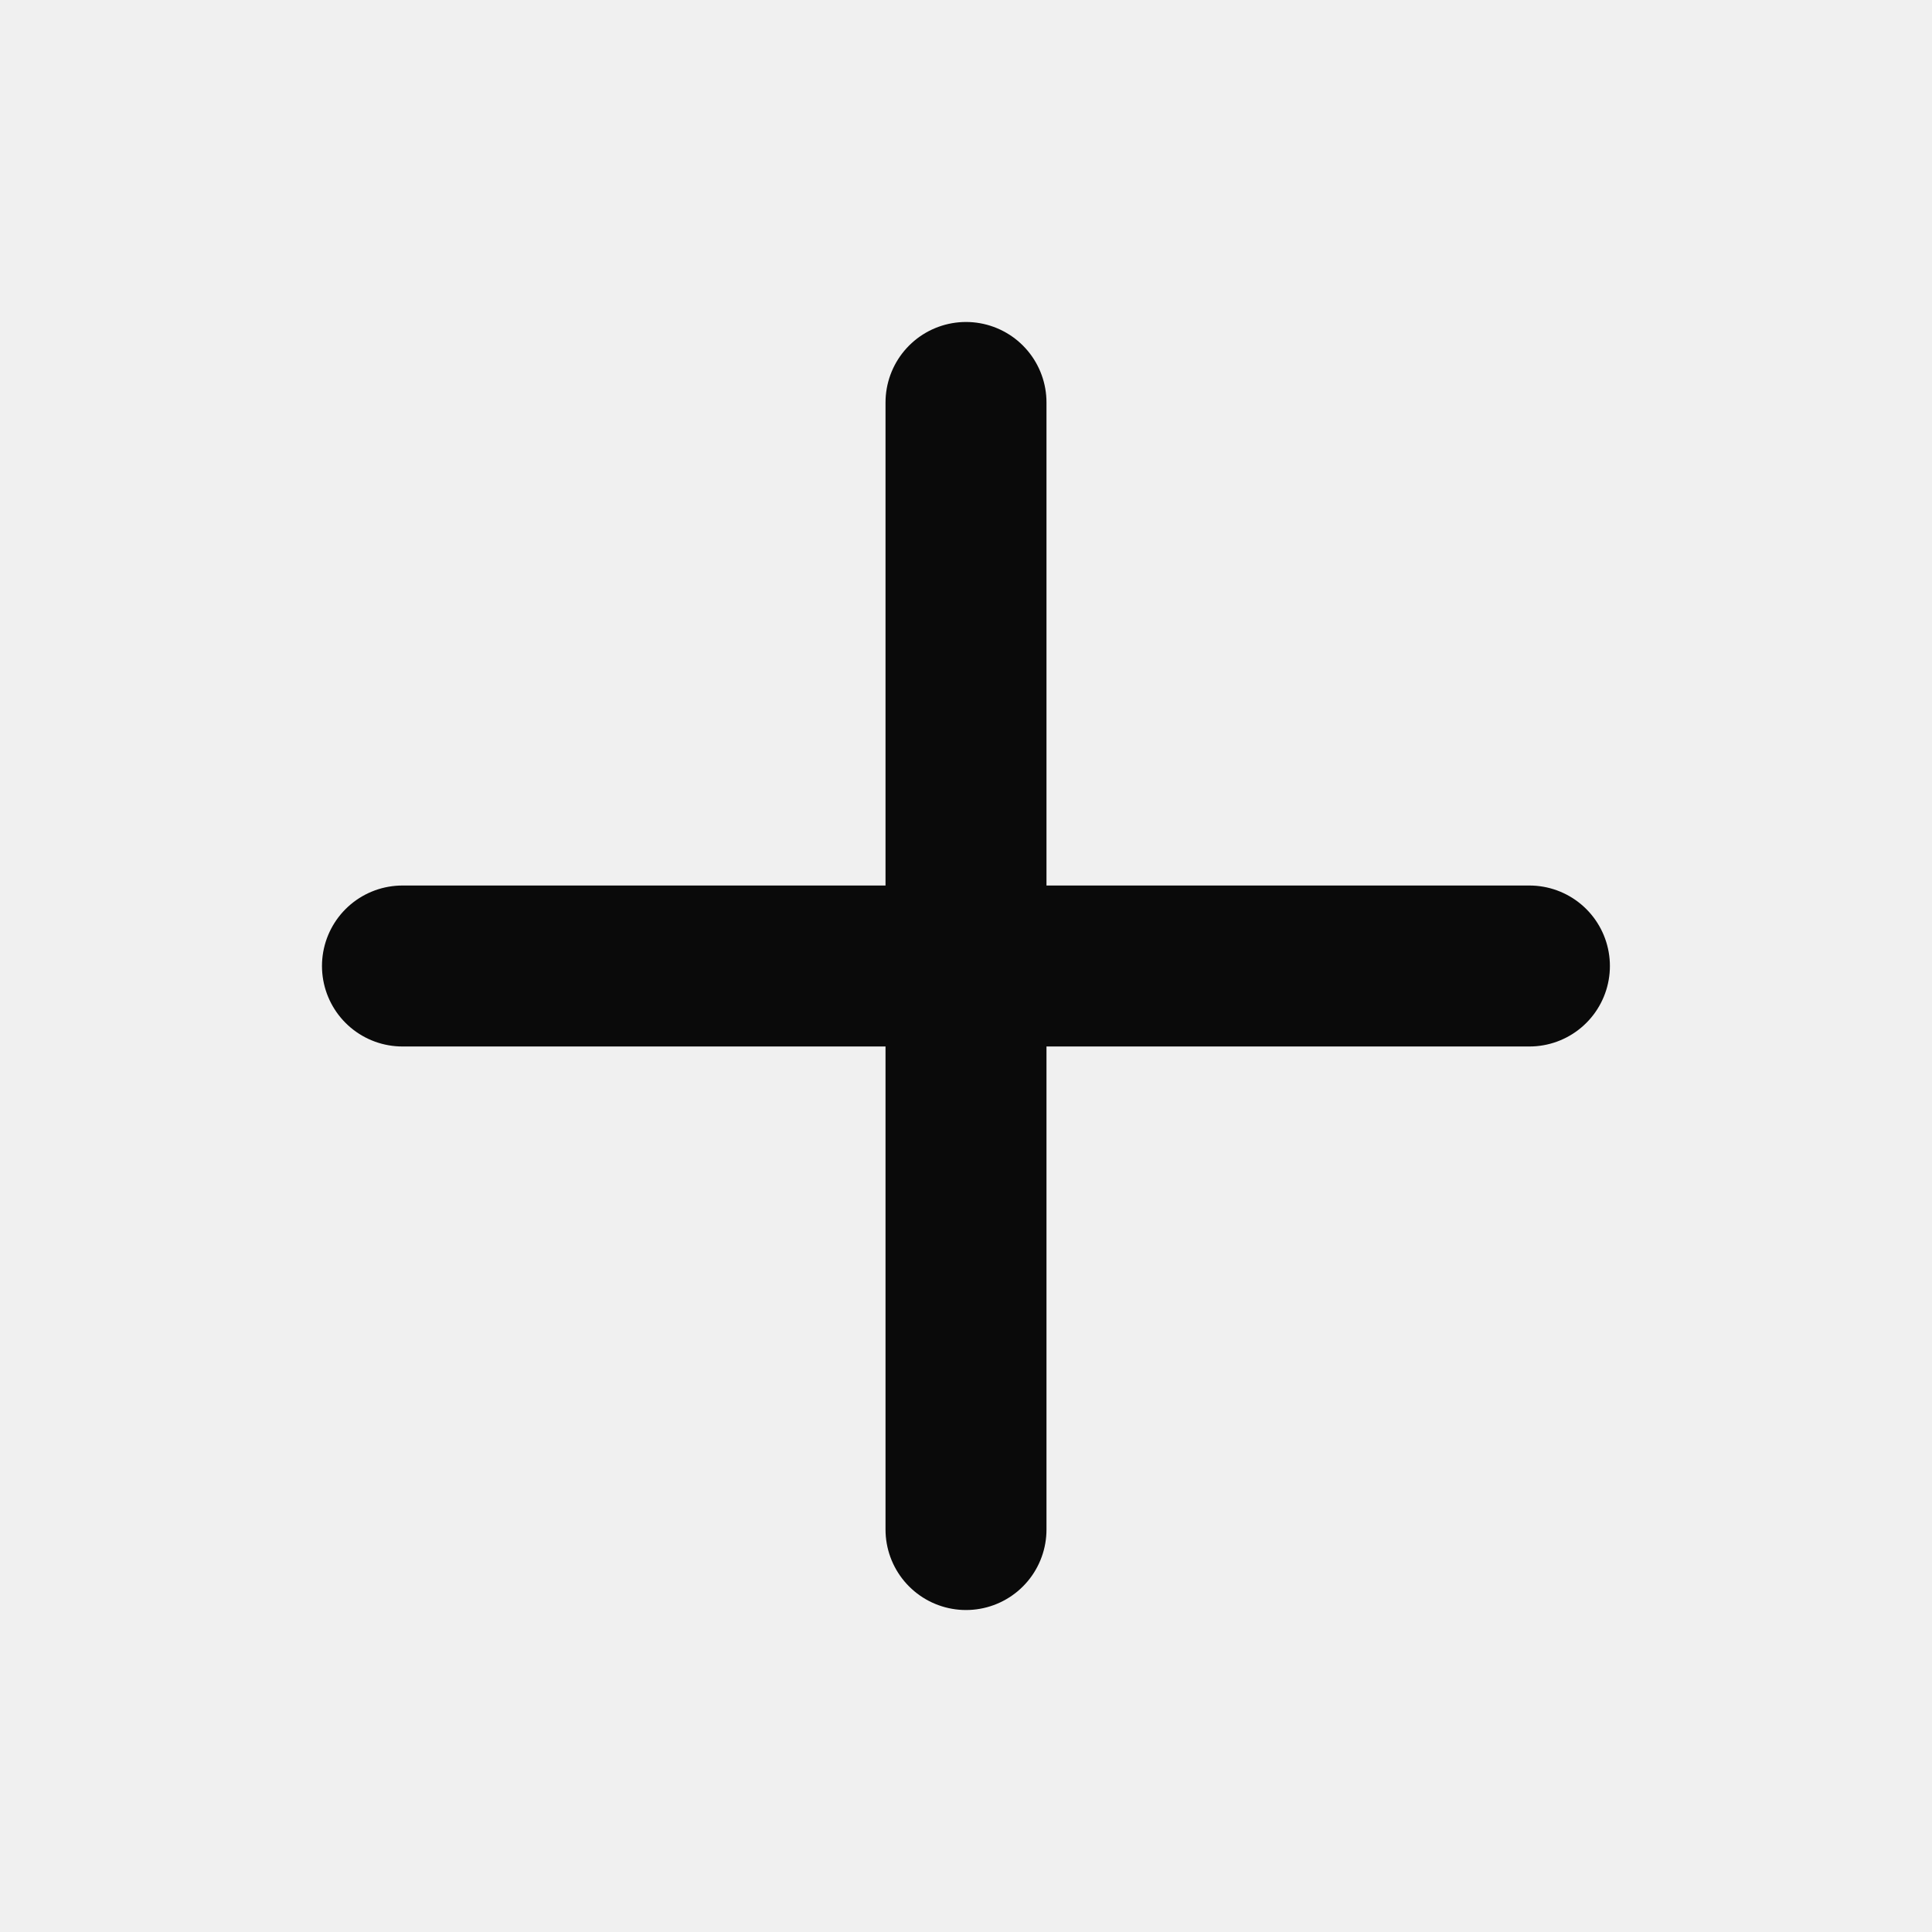
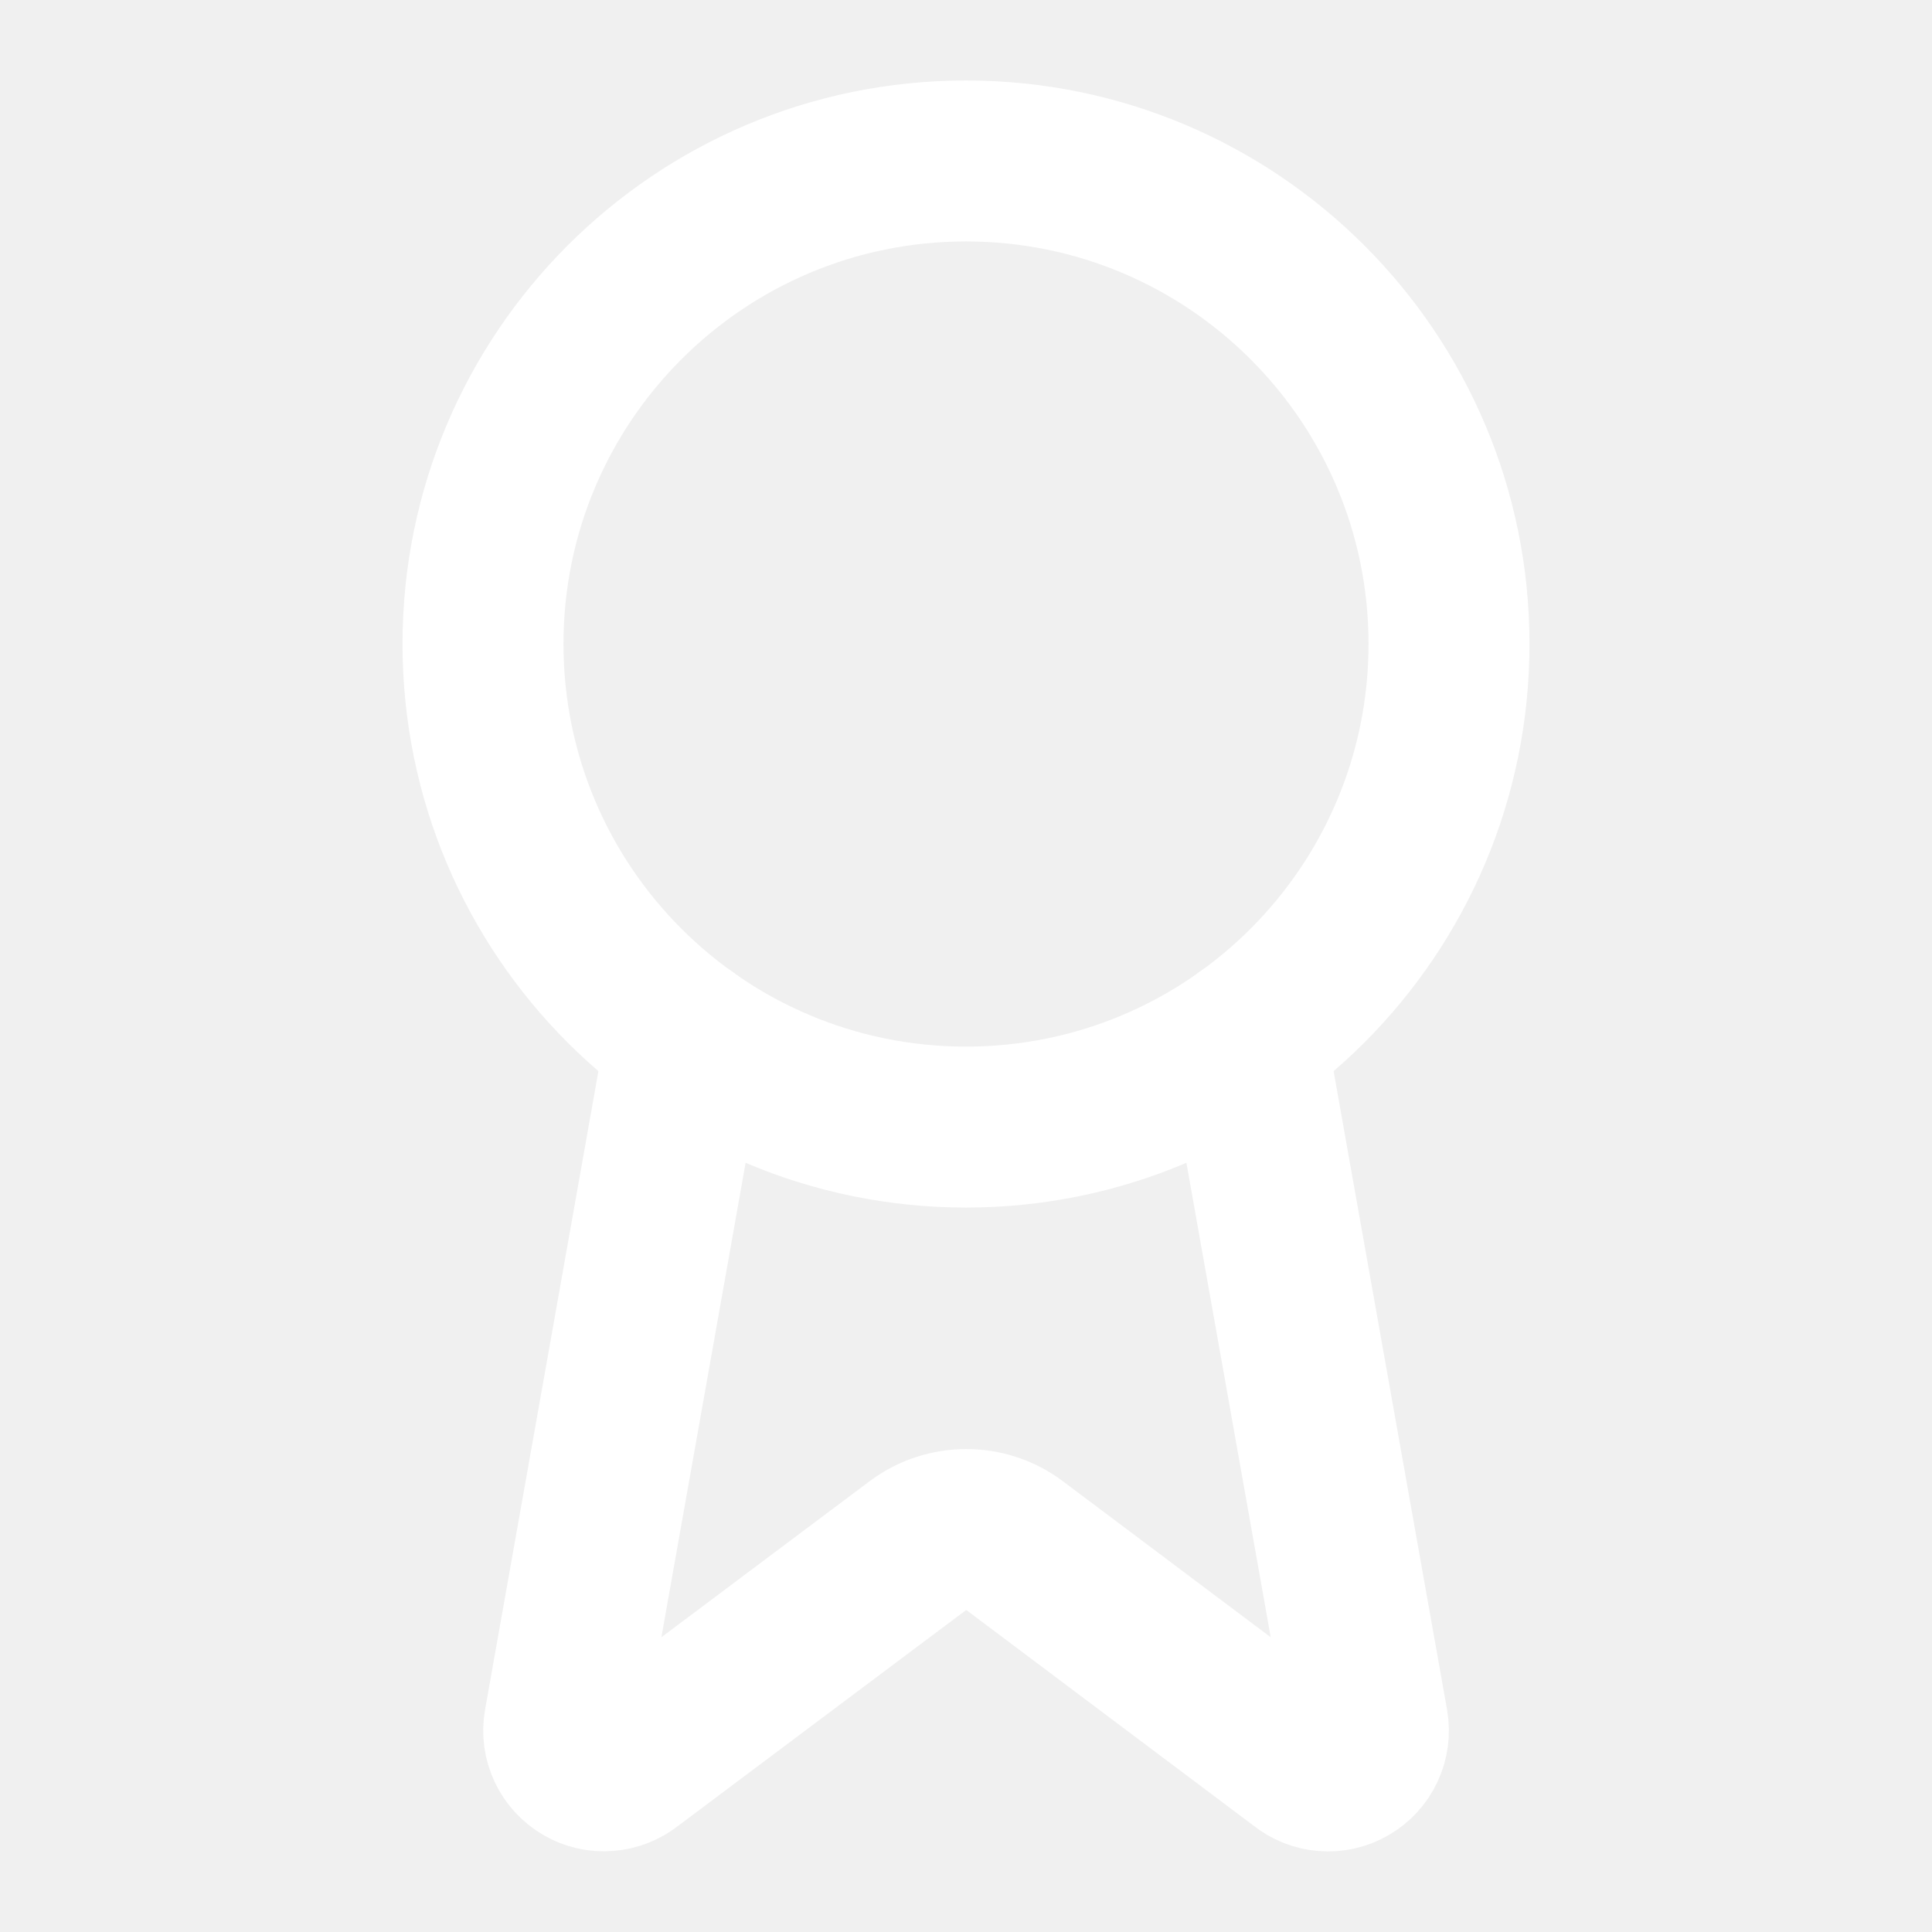
<svg xmlns="http://www.w3.org/2000/svg" width="16" height="16" viewBox="0 0 16 16" fill="none">
-   <path d="M3.333 8H12.666" stroke="#0A0A0A" stroke-width="1.333" stroke-linecap="round" stroke-linejoin="round" />
-   <path d="M8 3.333V12.667" stroke="#0A0A0A" stroke-width="1.333" stroke-linecap="round" stroke-linejoin="round" />
+   <path d="M10.318 8.593L11.328 14.277C11.339 14.344 11.33 14.413 11.301 14.474C11.272 14.536 11.225 14.587 11.166 14.621C11.108 14.655 11.04 14.671 10.972 14.665C10.905 14.66 10.84 14.634 10.788 14.591L8.401 12.799C8.286 12.713 8.146 12.667 8.002 12.667C7.858 12.667 7.718 12.713 7.603 12.799L5.213 14.59C5.16 14.633 5.096 14.659 5.028 14.664C4.961 14.67 4.893 14.655 4.834 14.62C4.776 14.586 4.729 14.536 4.7 14.474C4.671 14.413 4.661 14.344 4.673 14.277L5.682 8.593" stroke="white" stroke-width="1.333" stroke-linecap="round" stroke-linejoin="round" />
+   <path d="M8 9.334C10.209 9.334 12 7.543 12 5.333C12 3.124 10.209 1.333 8 1.333C5.791 1.333 4 3.124 4 5.333C4 7.543 5.791 9.334 8 9.334Z" stroke="white" stroke-width="1.333" stroke-linecap="round" stroke-linejoin="round" />
</svg>
